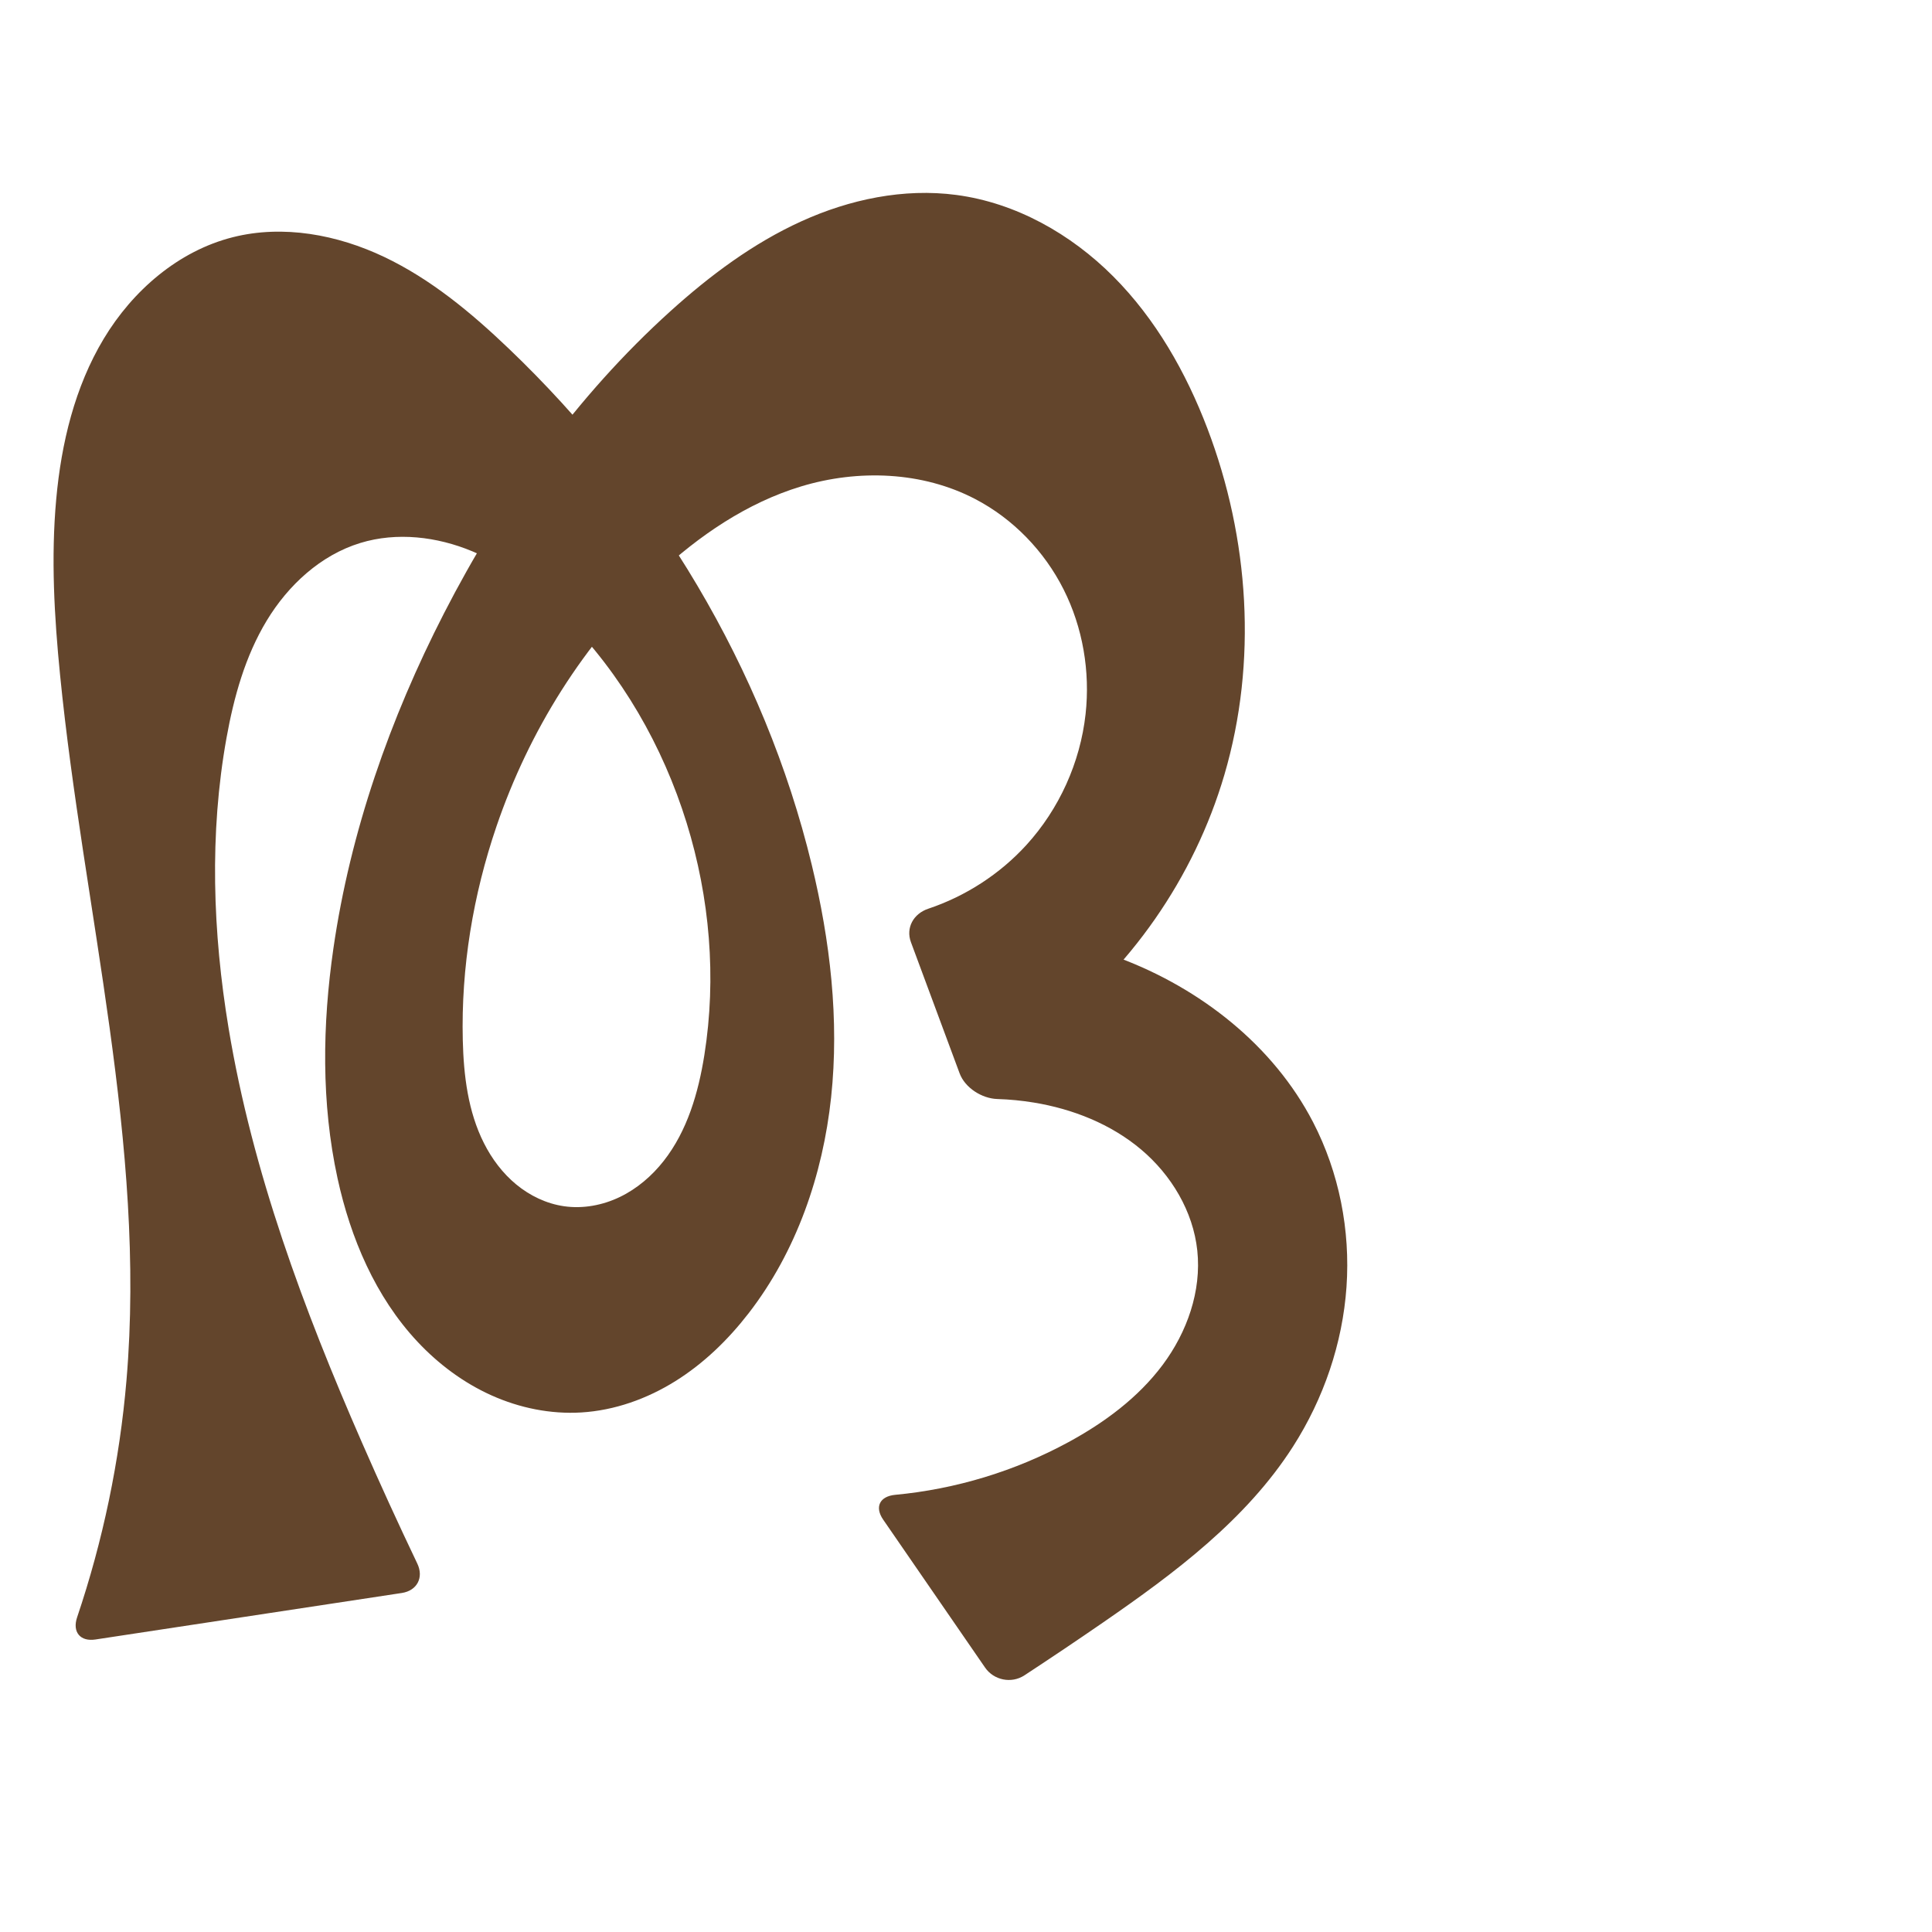
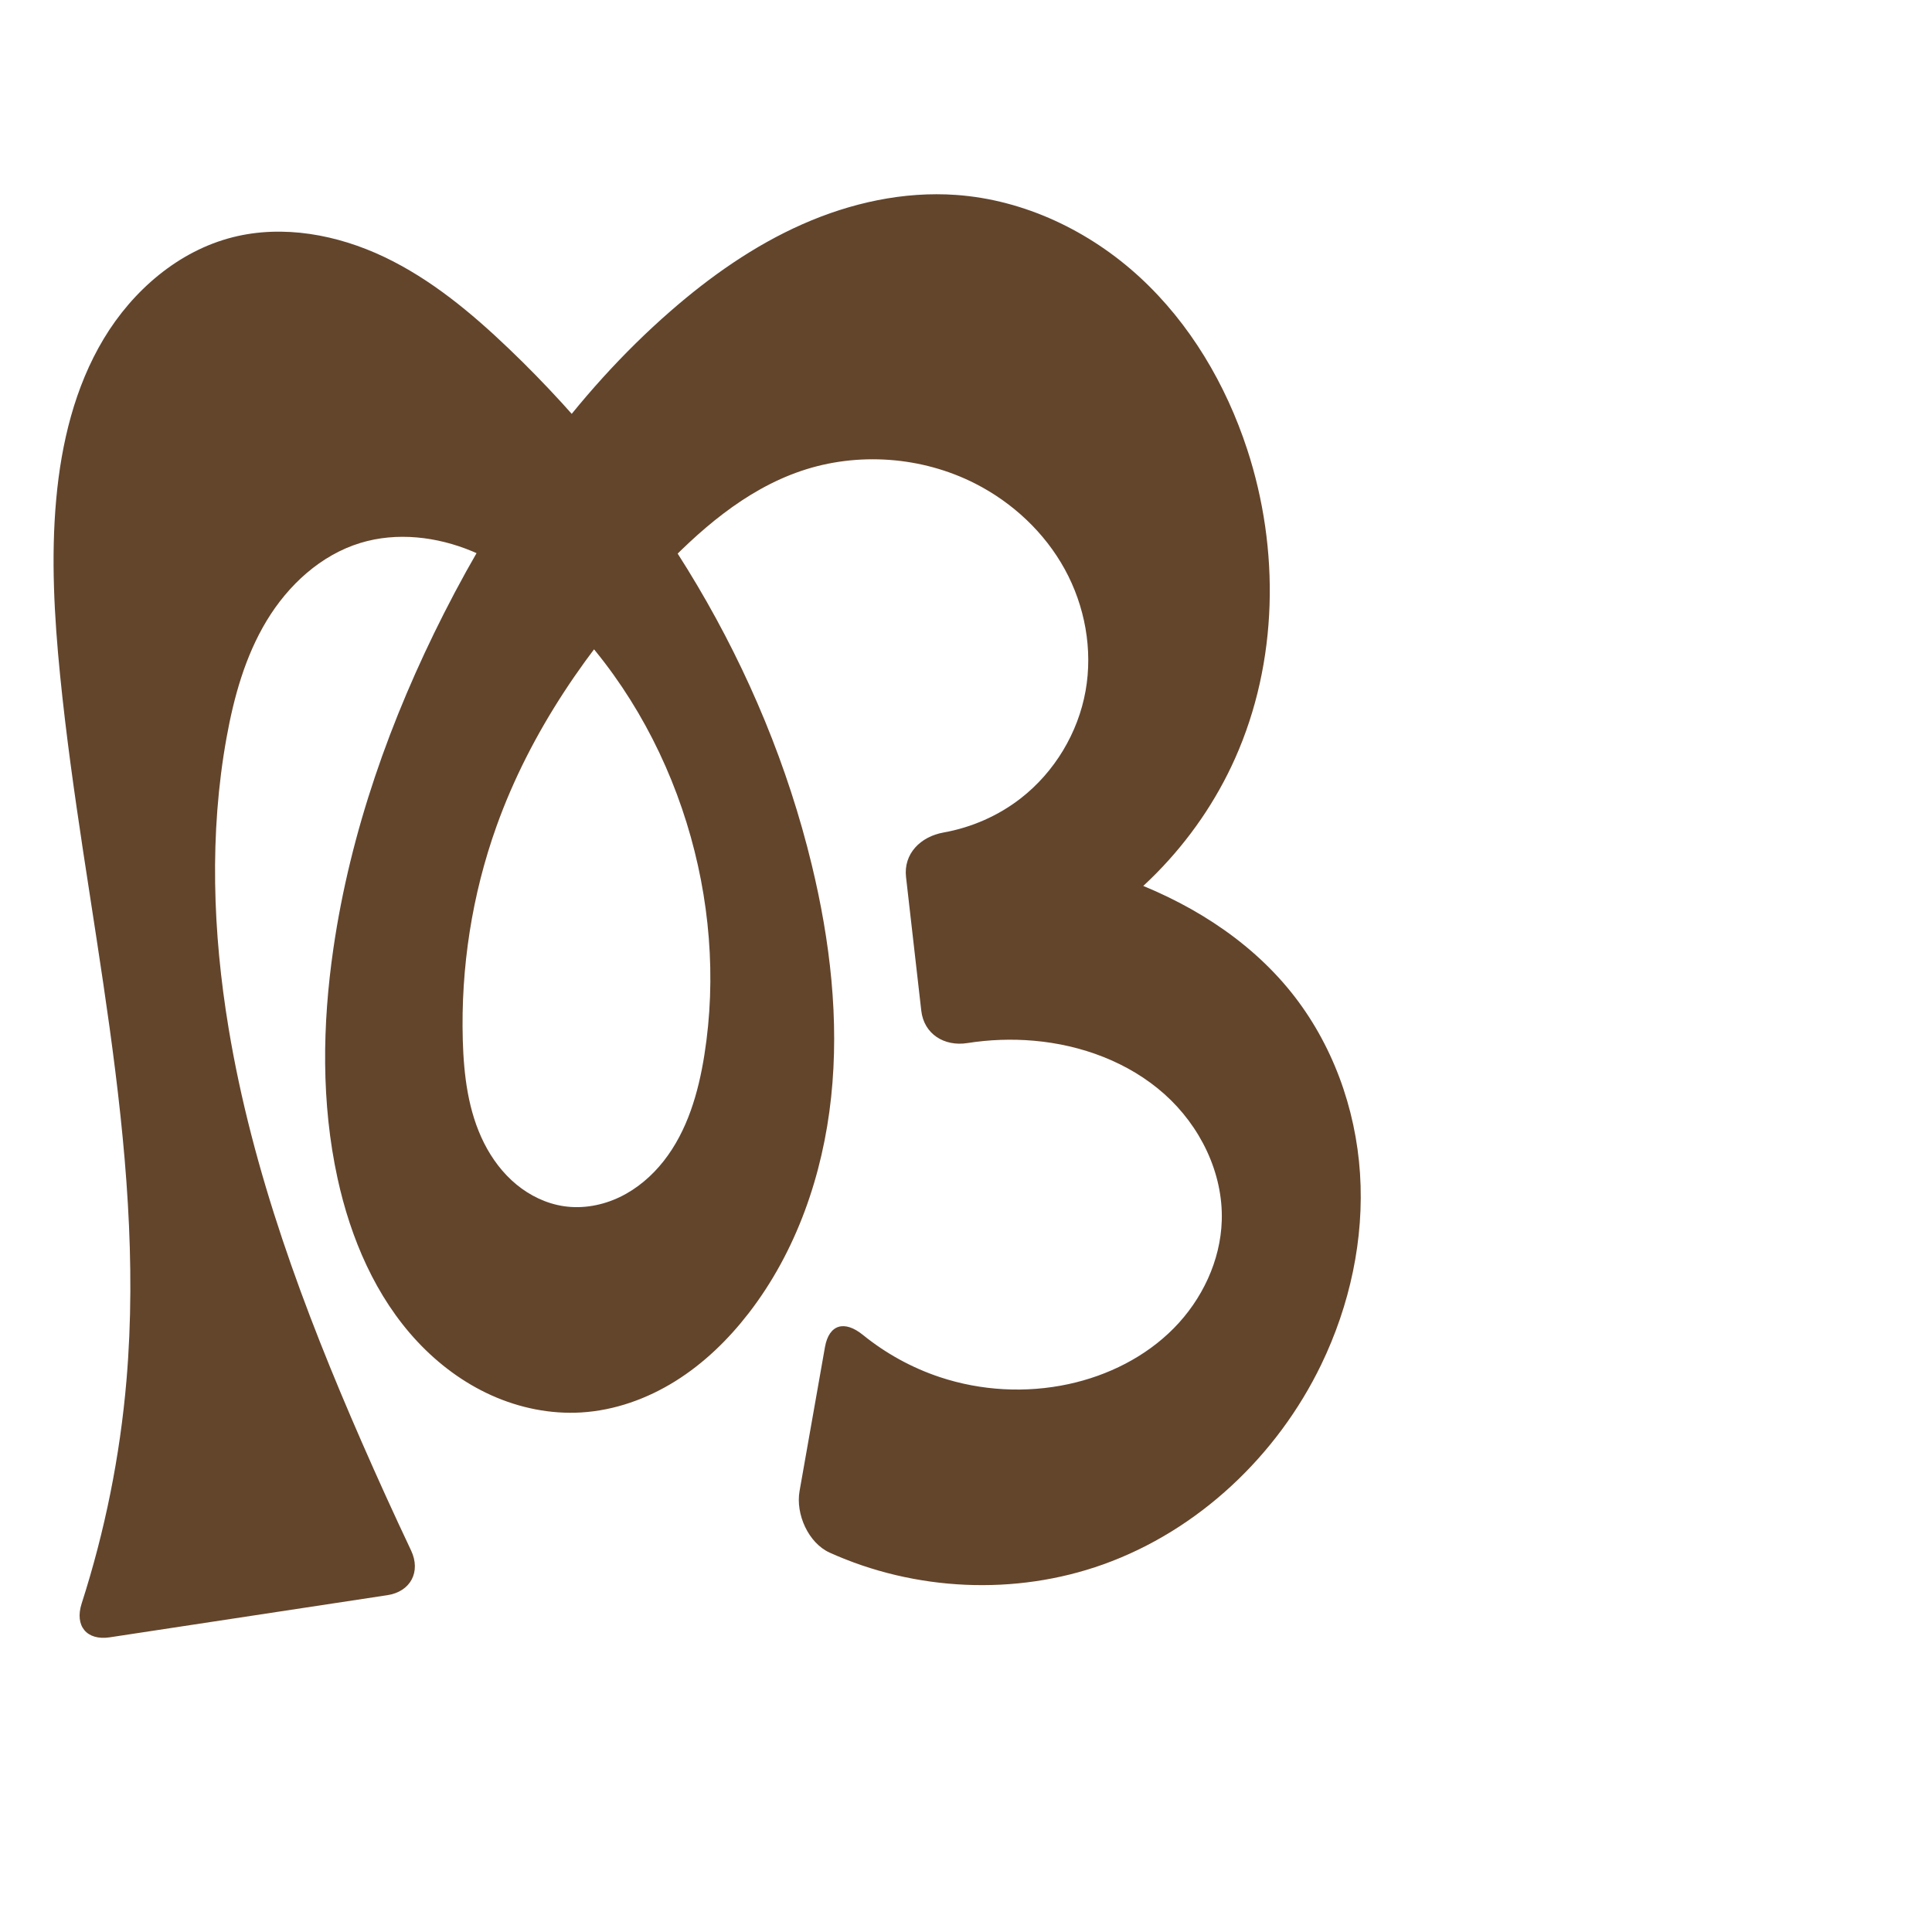
<svg xmlns="http://www.w3.org/2000/svg" xml:space="preserve" width="1000" height="1000" version="1.1" style="clip-rule:evenodd;fill-rule:evenodd;image-rendering:optimizeQuality;shape-rendering:geometricPrecision;text-rendering:geometricPrecision" viewBox="0 0 1000 1000" id="svg10">
  <defs id="defs4">
    <style type="text/css" id="style2">
   
    .fil0 {fill:#EF7F1A;fill-rule:nonzero}
   
  </style>
  </defs>
-   <path id="path1210-6" style="display:inline;fill:#63452c;fill-rule:nonzero;stroke:none;stroke-width:2.221px;stroke-linecap:butt;stroke-linejoin:miter;stroke-opacity:1" d="m 420.171,447.664 c 9.504,39.285 14.297,80.048 10.02,120.24 -4.277,40.191 -17.971,79.872 -42.705,111.839 -10.591,13.687 -23.203,25.939 -37.879,35.11 -14.676,9.172 -31.476,15.194 -48.751,16.234 -15.866,0.955 -31.89,-2.313 -46.394,-8.817 -14.503,-6.503 -27.498,-16.191 -38.362,-27.793 -21.729,-23.204 -34.64,-53.567 -41.399,-84.63 -8.472,-38.935 -7.841,-79.443 -2.141,-118.88 8.752,-60.553 29.32,-119.074 57.248,-173.509 29.912,-58.302 68.62,-112.529 117.261,-156.438 20.4,-18.415 42.69,-35.092 67.708,-46.466 25.018,-11.375 52.979,-17.258 80.224,-13.65 30.807,4.08 59.316,20.202 81.254,42.212 21.938,22.01 37.637,49.65 48.701,78.69 21.672,56.881 25.936,120.794 8.789,179.2 -15.643,53.282 -49.017,101.195 -93.574,134.337 l -27.894,-53.466 c 22.867,1.197 45.547,5.917 66.993,13.943 42.016,15.723 79.774,45.195 100.388,85.039 13.486,26.067 19.32,55.939 17.289,85.217 -2.031,29.278 -11.85,57.9 -27.666,82.623 -24.227,37.87 -61.245,65.506 -98.251,91.033 -13.492,9.307 -27.095,18.452 -40.806,27.432 -6.689,4.381 -15.817,2.552 -20.353,-4.034 l -52.75,-76.587 c -4.536,-6.585 -1.725,-12.077 6.236,-12.824 31.352,-2.941 62.103,-12.272 89.769,-27.319 18.555,-10.092 35.965,-22.954 48.614,-39.869 12.649,-16.915 20.216,-38.22 17.982,-59.223 -2.162,-20.337 -13.448,-39.148 -29.086,-52.328 -15.638,-13.179 -35.351,-20.986 -55.532,-24.296 -6.252,-1.025 -12.571,-1.638 -18.904,-1.835 -7.989,-0.249 -16.726,-5.804 -19.508,-13.3 l -25.187,-67.859 c -2.783,-7.497 1.359,-14.786 8.937,-17.324 19.342,-6.478 37.033,-17.899 50.788,-32.97 17.01,-18.637 27.915,-42.757 30.67,-67.838 2.418,-22.013 -1.433,-44.746 -11.403,-64.52 -9.97,-19.774 -26.081,-36.477 -45.711,-46.727 -27.39,-14.302 -60.581,-15.496 -90.153,-6.536 -28.043,8.497 -52.899,25.497 -74.326,45.483 -38.111,35.547 -66.495,81.112 -83.321,130.437 -12.121,35.532 -18.362,73.144 -17.45,110.675 0.444,18.285 2.705,36.971 10.94,53.302 4.118,8.166 9.722,15.642 16.785,21.452 7.063,5.81 15.615,9.909 24.666,11.218 9.794,1.417 19.947,-0.476 28.866,-4.765 8.919,-4.288 16.625,-10.903 22.738,-18.685 12.227,-15.564 17.94,-35.28 21.048,-54.826 6.362,-40.014 2.813,-81.437 -9.176,-120.139 -12.321,-39.776 -33.661,-76.921 -62.968,-106.504 -13.903,-14.034 -29.774,-26.479 -48.006,-34.082 -18.233,-7.603 -39.034,-10.077 -57.925,-4.301 -20.549,6.283 -37.388,21.871 -48.493,40.267 -11.105,18.396 -16.966,39.493 -20.772,60.641 -8.918,49.558 -7.151,100.642 1.093,150.316 12.317,74.211 38.826,145.34 68.96,214.267 9.218,21.085 18.789,42.015 28.707,62.78 3.447,7.215 -0.123,14.016 -8.028,15.216 L 49.404,848.599 C 41.498,849.799 37.353,844.696 39.911,837.121 53.309,797.44 61.915,756.143 65.466,714.412 75.849,592.396 43.224,471.305 31.101,349.45 c -3.011,-30.267 -4.756,-60.795 -2,-91.086 2.637,-28.982 9.597,-58.052 24.58,-83 14.982,-24.949 38.659,-45.488 66.88,-52.596 26.017,-6.553 53.999,-1.321 78.233,10.193 24.234,11.514 45.165,28.944 64.559,47.484 75.678,72.344 132.2,165.462 156.819,267.22 z" />
+   <path id="path1210-6" style="display:inline;fill:#63452c;fill-rule:nonzero;stroke:none;stroke-width:2.221px;stroke-linecap:butt;stroke-linejoin:miter;stroke-opacity:1" d="m 420.171,447.664 c 9.504,39.285 14.296,80.048 10.019,120.239 -4.277,40.191 -17.971,79.872 -42.704,111.839 -10.591,13.688 -23.202,25.94 -37.879,35.111 -14.676,9.172 -31.476,15.194 -48.752,16.233 -15.865,0.954 -31.889,-2.316 -46.391,-8.821 -14.502,-6.505 -27.494,-16.193 -38.358,-27.795 -21.727,-23.204 -34.638,-53.564 -41.406,-84.623 -8.485,-38.934 -7.88,-79.448 -2.141,-118.88 8.81,-60.535 29.567,-118.958 57.248,-173.509 29.673,-58.476 67.832,-113.348 117.261,-156.438 20.599,-17.957 43.211,-33.871 68.2,-44.931 24.988,-11.06 52.476,-17.145 79.732,-15.185 35.274,2.537 68.971,18.656 94.981,42.617 26.01,23.961 44.545,55.431 55.55,89.04 16.986,51.875 15.987,110.109 -6.246,159.961 -19.61,43.97 -55.485,80.463 -99.115,100.82 l -27.894,-53.466 c 22.812,1.698 45.398,6.399 66.993,13.943 34.179,11.939 66.347,31.506 89.018,59.733 21.287,26.504 33.43,59.937 35.655,93.858 2.226,33.921 -5.273,68.23 -20.053,98.844 -22.759,47.141 -63.574,85.836 -112.86,103.477 -45.588,16.317 -97.461,13.821 -141.54,-6.064 -11.07,-4.994 -17.749,-19.938 -15.638,-31.905 l 13.132,-74.441 c 2.111,-11.967 10.198,-14.042 19.626,-6.4 11.815,9.578 25.347,17.043 39.779,21.85 21.391,7.125 44.701,8.392 66.738,3.627 20.347,-4.4 39.765,-14.062 54.397,-28.869 14.632,-14.807 24.206,-34.902 24.859,-55.709 0.777,-24.748 -11.203,-49.05 -29.687,-65.525 -18.485,-16.474 -42.923,-25.466 -67.59,-27.613 -11.452,-0.997 -23.025,-0.581 -34.38,1.21 -11.991,1.891 -22.497,-4.691 -23.875,-16.764 l -7.889,-69.153 c -1.377,-12.073 7.488,-20.942 19.42,-23.075 14.531,-2.597 28.447,-8.696 40.083,-17.787 17.418,-13.608 29.567,-33.795 33.436,-55.558 3.797,-21.359 -0.347,-43.906 -10.785,-62.924 -10.438,-19.017 -26.999,-34.475 -46.329,-44.323 -27.574,-14.048 -60.853,-16.494 -90.153,-6.536 -29.196,9.923 -53.191,31.029 -74.326,53.483 -35.613,37.836 -65.811,81.516 -83.321,130.437 -12.658,35.367 -18.517,73.127 -17.45,110.675 0.519,18.271 2.79,36.936 11.01,53.263 4.11,8.163 9.7,15.642 16.749,21.459 7.049,5.817 15.589,9.929 24.632,11.251 9.795,1.432 19.954,-0.453 28.877,-4.739 8.923,-4.285 16.632,-10.902 22.746,-18.687 12.227,-15.571 17.929,-35.297 21.03,-54.85 6.347,-40.016 2.808,-81.437 -9.176,-120.139 -12.317,-39.778 -33.66,-76.922 -62.968,-106.504 -13.903,-14.033 -29.774,-26.479 -48.007,-34.082 -18.232,-7.603 -39.034,-10.077 -57.925,-4.301 -20.549,6.283 -37.389,21.871 -48.493,40.266 -11.105,18.396 -16.966,39.493 -20.772,60.641 -8.918,49.558 -7.151,100.642 1.093,150.316 12.317,74.211 38.826,145.34 68.96,214.267 8.213,18.787 16.707,37.451 25.477,55.985 5.197,10.984 -0.222,21.316 -12.236,23.14 L 56.842,847.47 C 44.828,849.294 38.546,841.542 42.266,829.975 54.321,792.493 62.128,753.644 65.466,714.412 75.849,592.396 43.224,471.305 31.101,349.45 c -3.011,-30.267 -4.756,-60.795 -2,-91.086 2.637,-28.982 9.597,-58.052 24.58,-83 14.982,-24.949 38.659,-45.488 66.88,-52.596 26.017,-6.553 53.999,-1.321 78.233,10.193 24.234,11.514 45.165,28.944 64.559,47.484 75.678,72.344 132.201,165.462 156.819,267.22 z" />
</svg>
